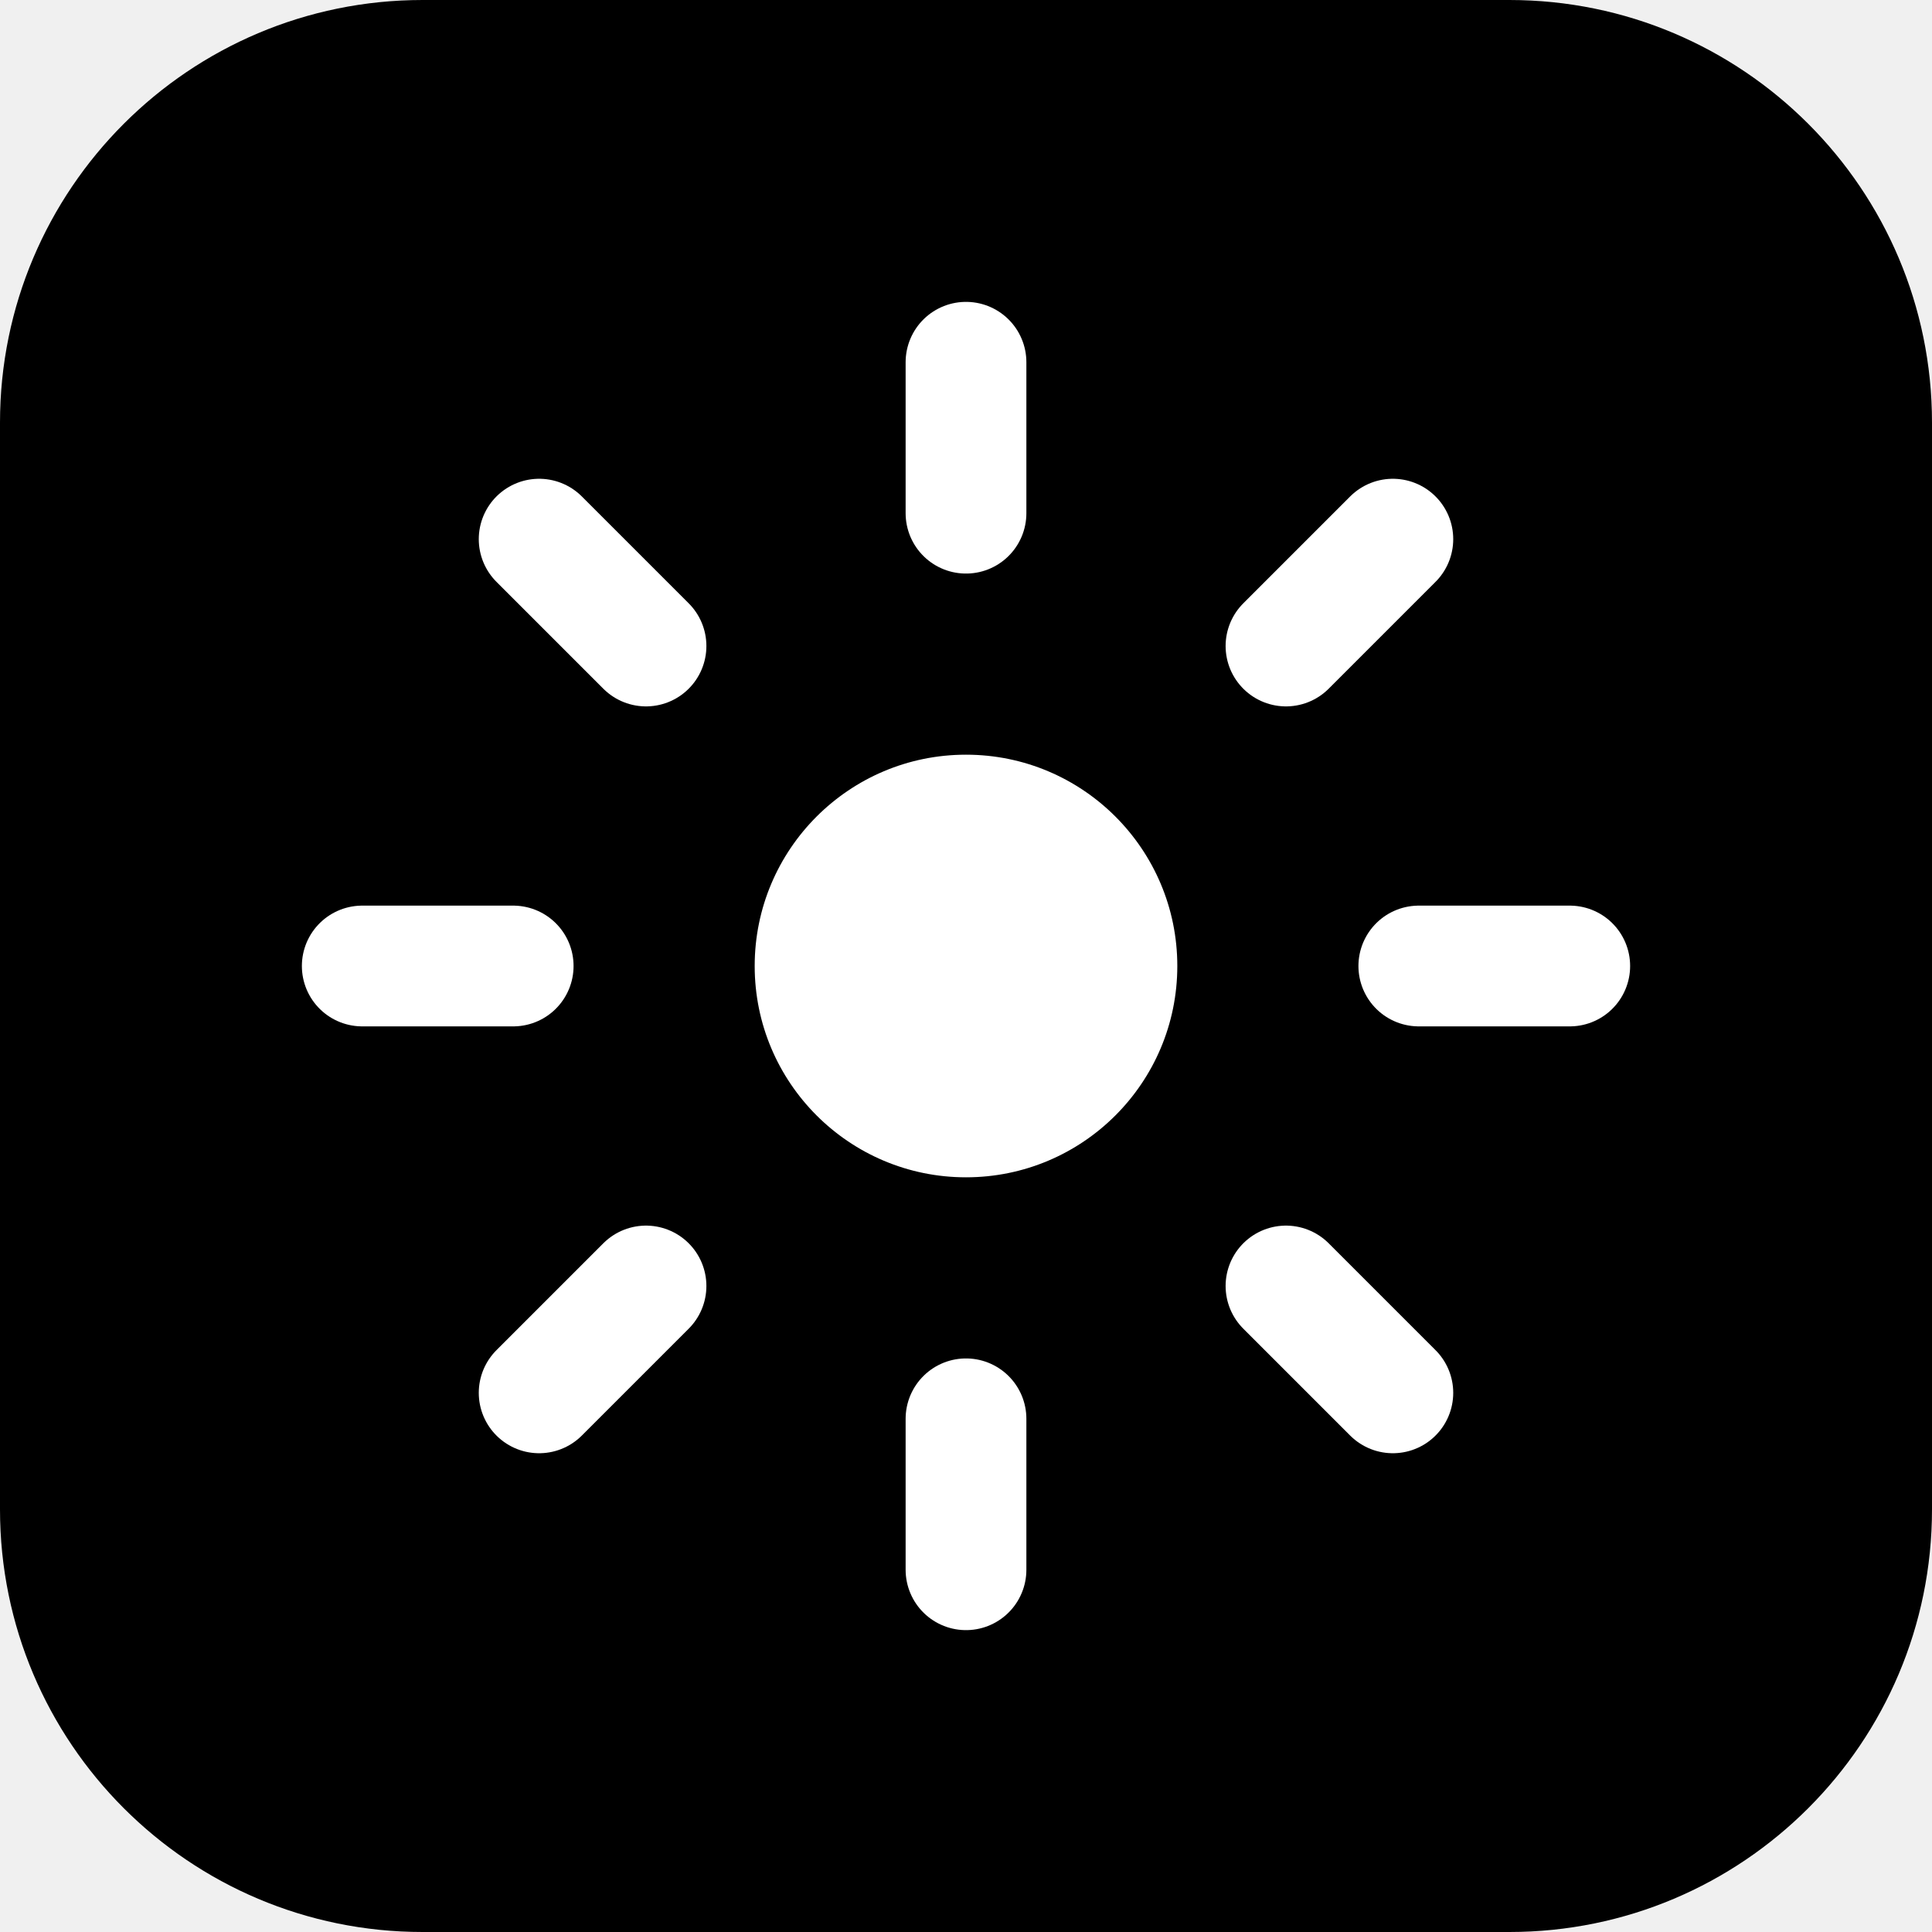
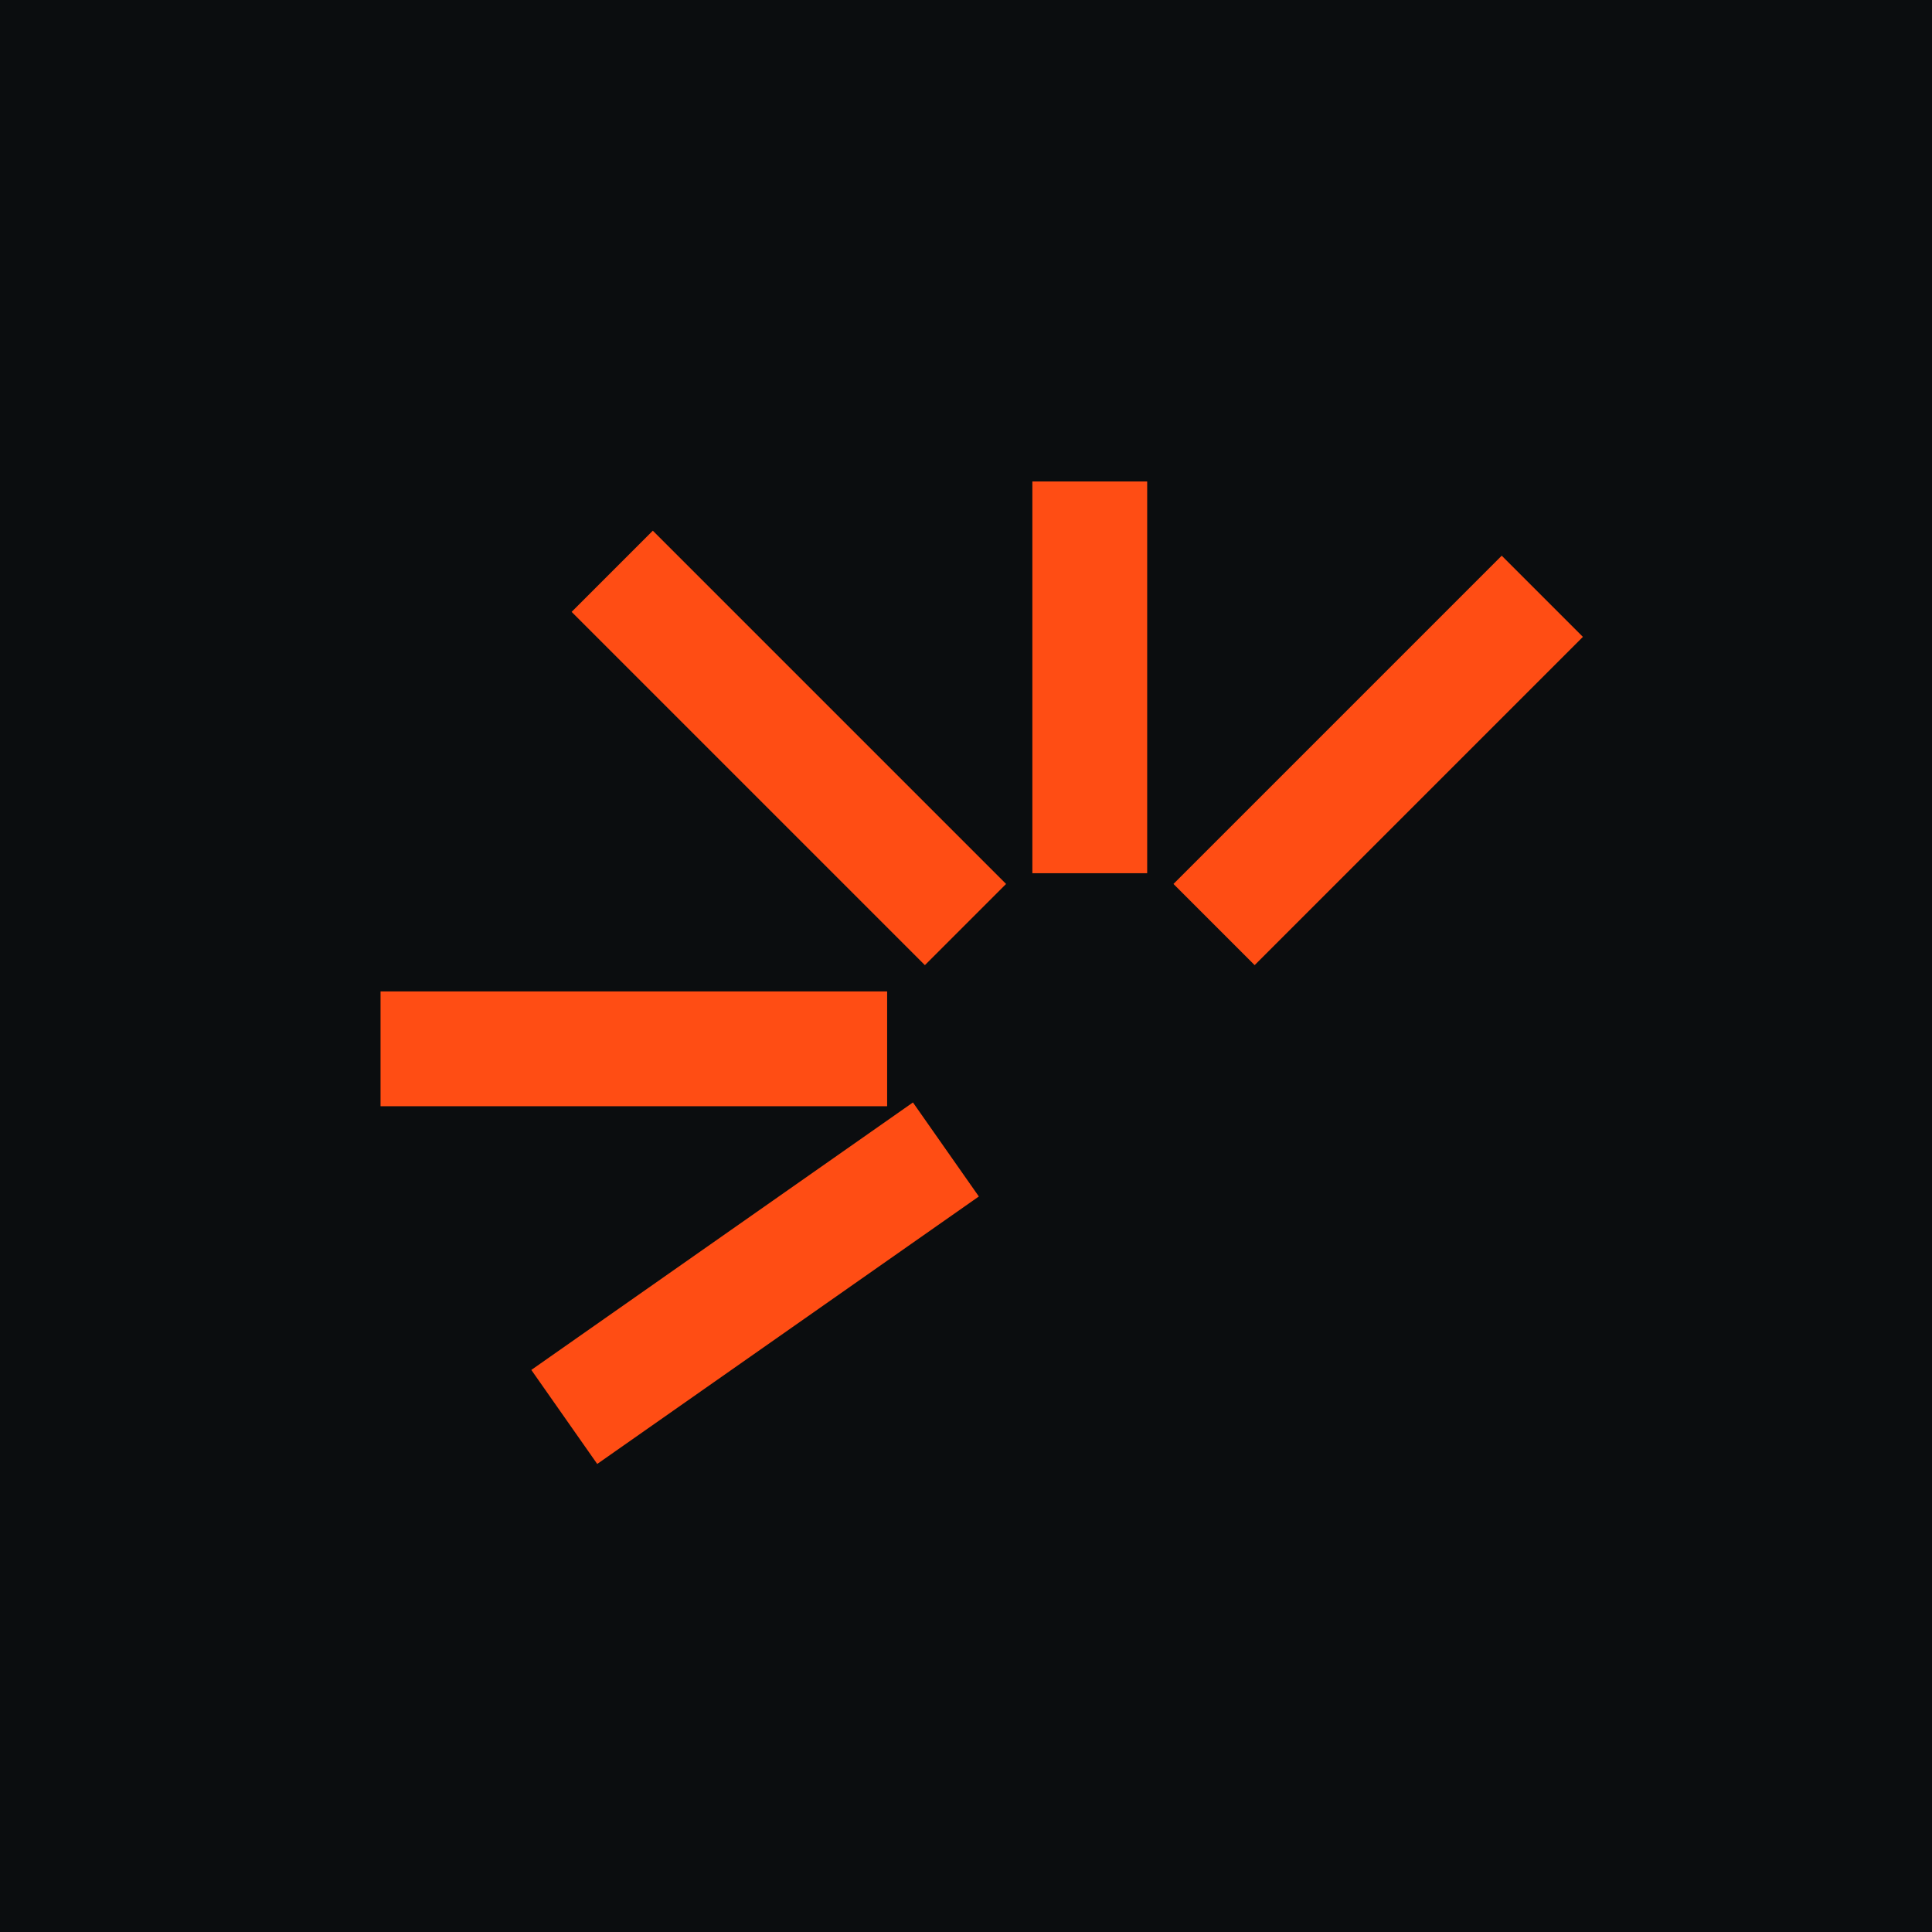
- <svg xmlns="http://www.w3.org/2000/svg" viewBox="0 0 32 32" width="32" height="32">
-   <rect width="32" height="32" rx="7" fill="#000000" />
-   <g transform="translate(4, 4)" stroke="#ffffff" stroke-width="2" stroke-linecap="round" stroke-linejoin="round" fill="none">
-     <circle cx="12" cy="12" r="3.5" fill="#ffffff" stroke="none" />
-     <path d="M12 2v2.5" />
-     <path d="M12 19.5V22" />
-     <path d="M4.93 4.93l1.77 1.77" />
-     <path d="M17.3 17.3l1.77 1.77" />
-     <path d="M2 12h2.5" />
-     <path d="M19.5 12H22" />
-     <path d="M4.93 19.07l1.77-1.77" />
-     <path d="M17.3 6.7l1.77-1.77" />
+ <svg xmlns="http://www.w3.org/2000/svg" width="512" height="512" viewBox="0 0 512 512" role="img" aria-label="RECNOS">
+   <rect width="512" height="512" fill="#0B0D0F" />
+   <g transform="translate(74,90) scale(1.79)">
+     <g fill="none" stroke="#FF4D14" stroke-width="17">
+       <path d="M120,79 V21" />
+       <path d="M101.6,86.6 L49.3,34.3" />
+       <path d="M138.4,86.6 L187,38" />
+       <path d="M90,105 H15" />
+       <path d="M98.7,119.9 L42.2,159.5" />
+     </g>
  </g>
</svg>
